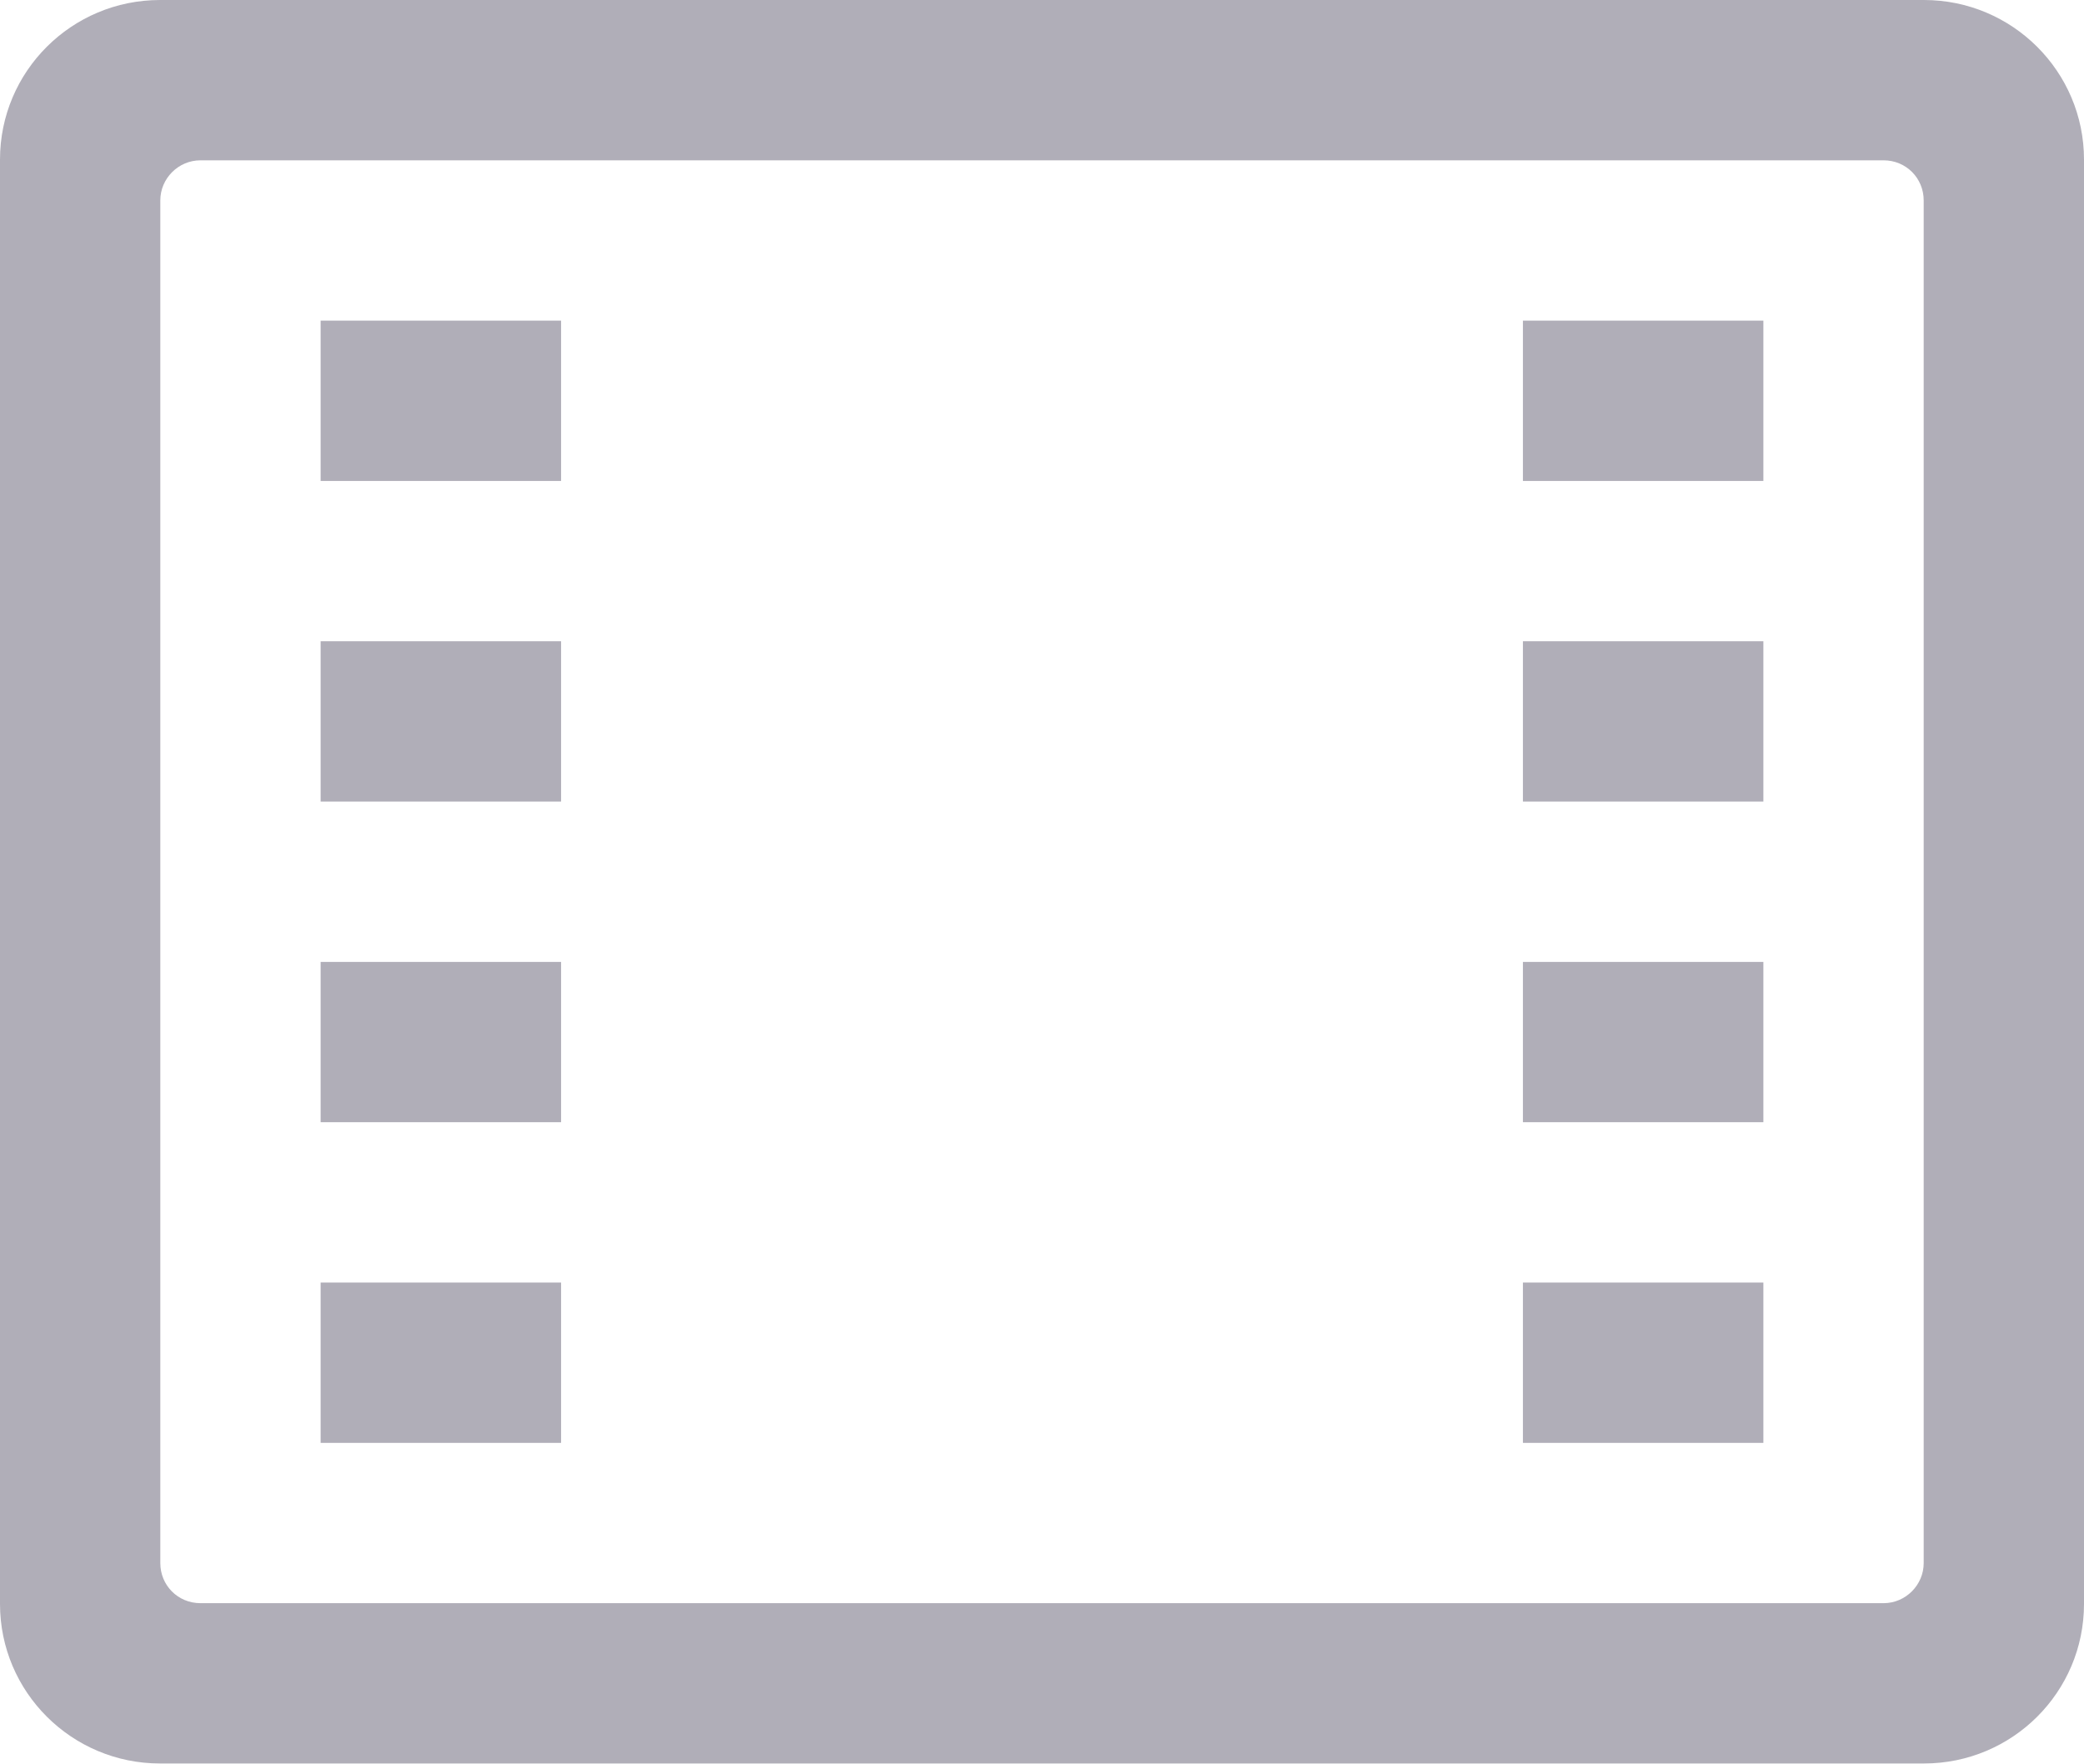
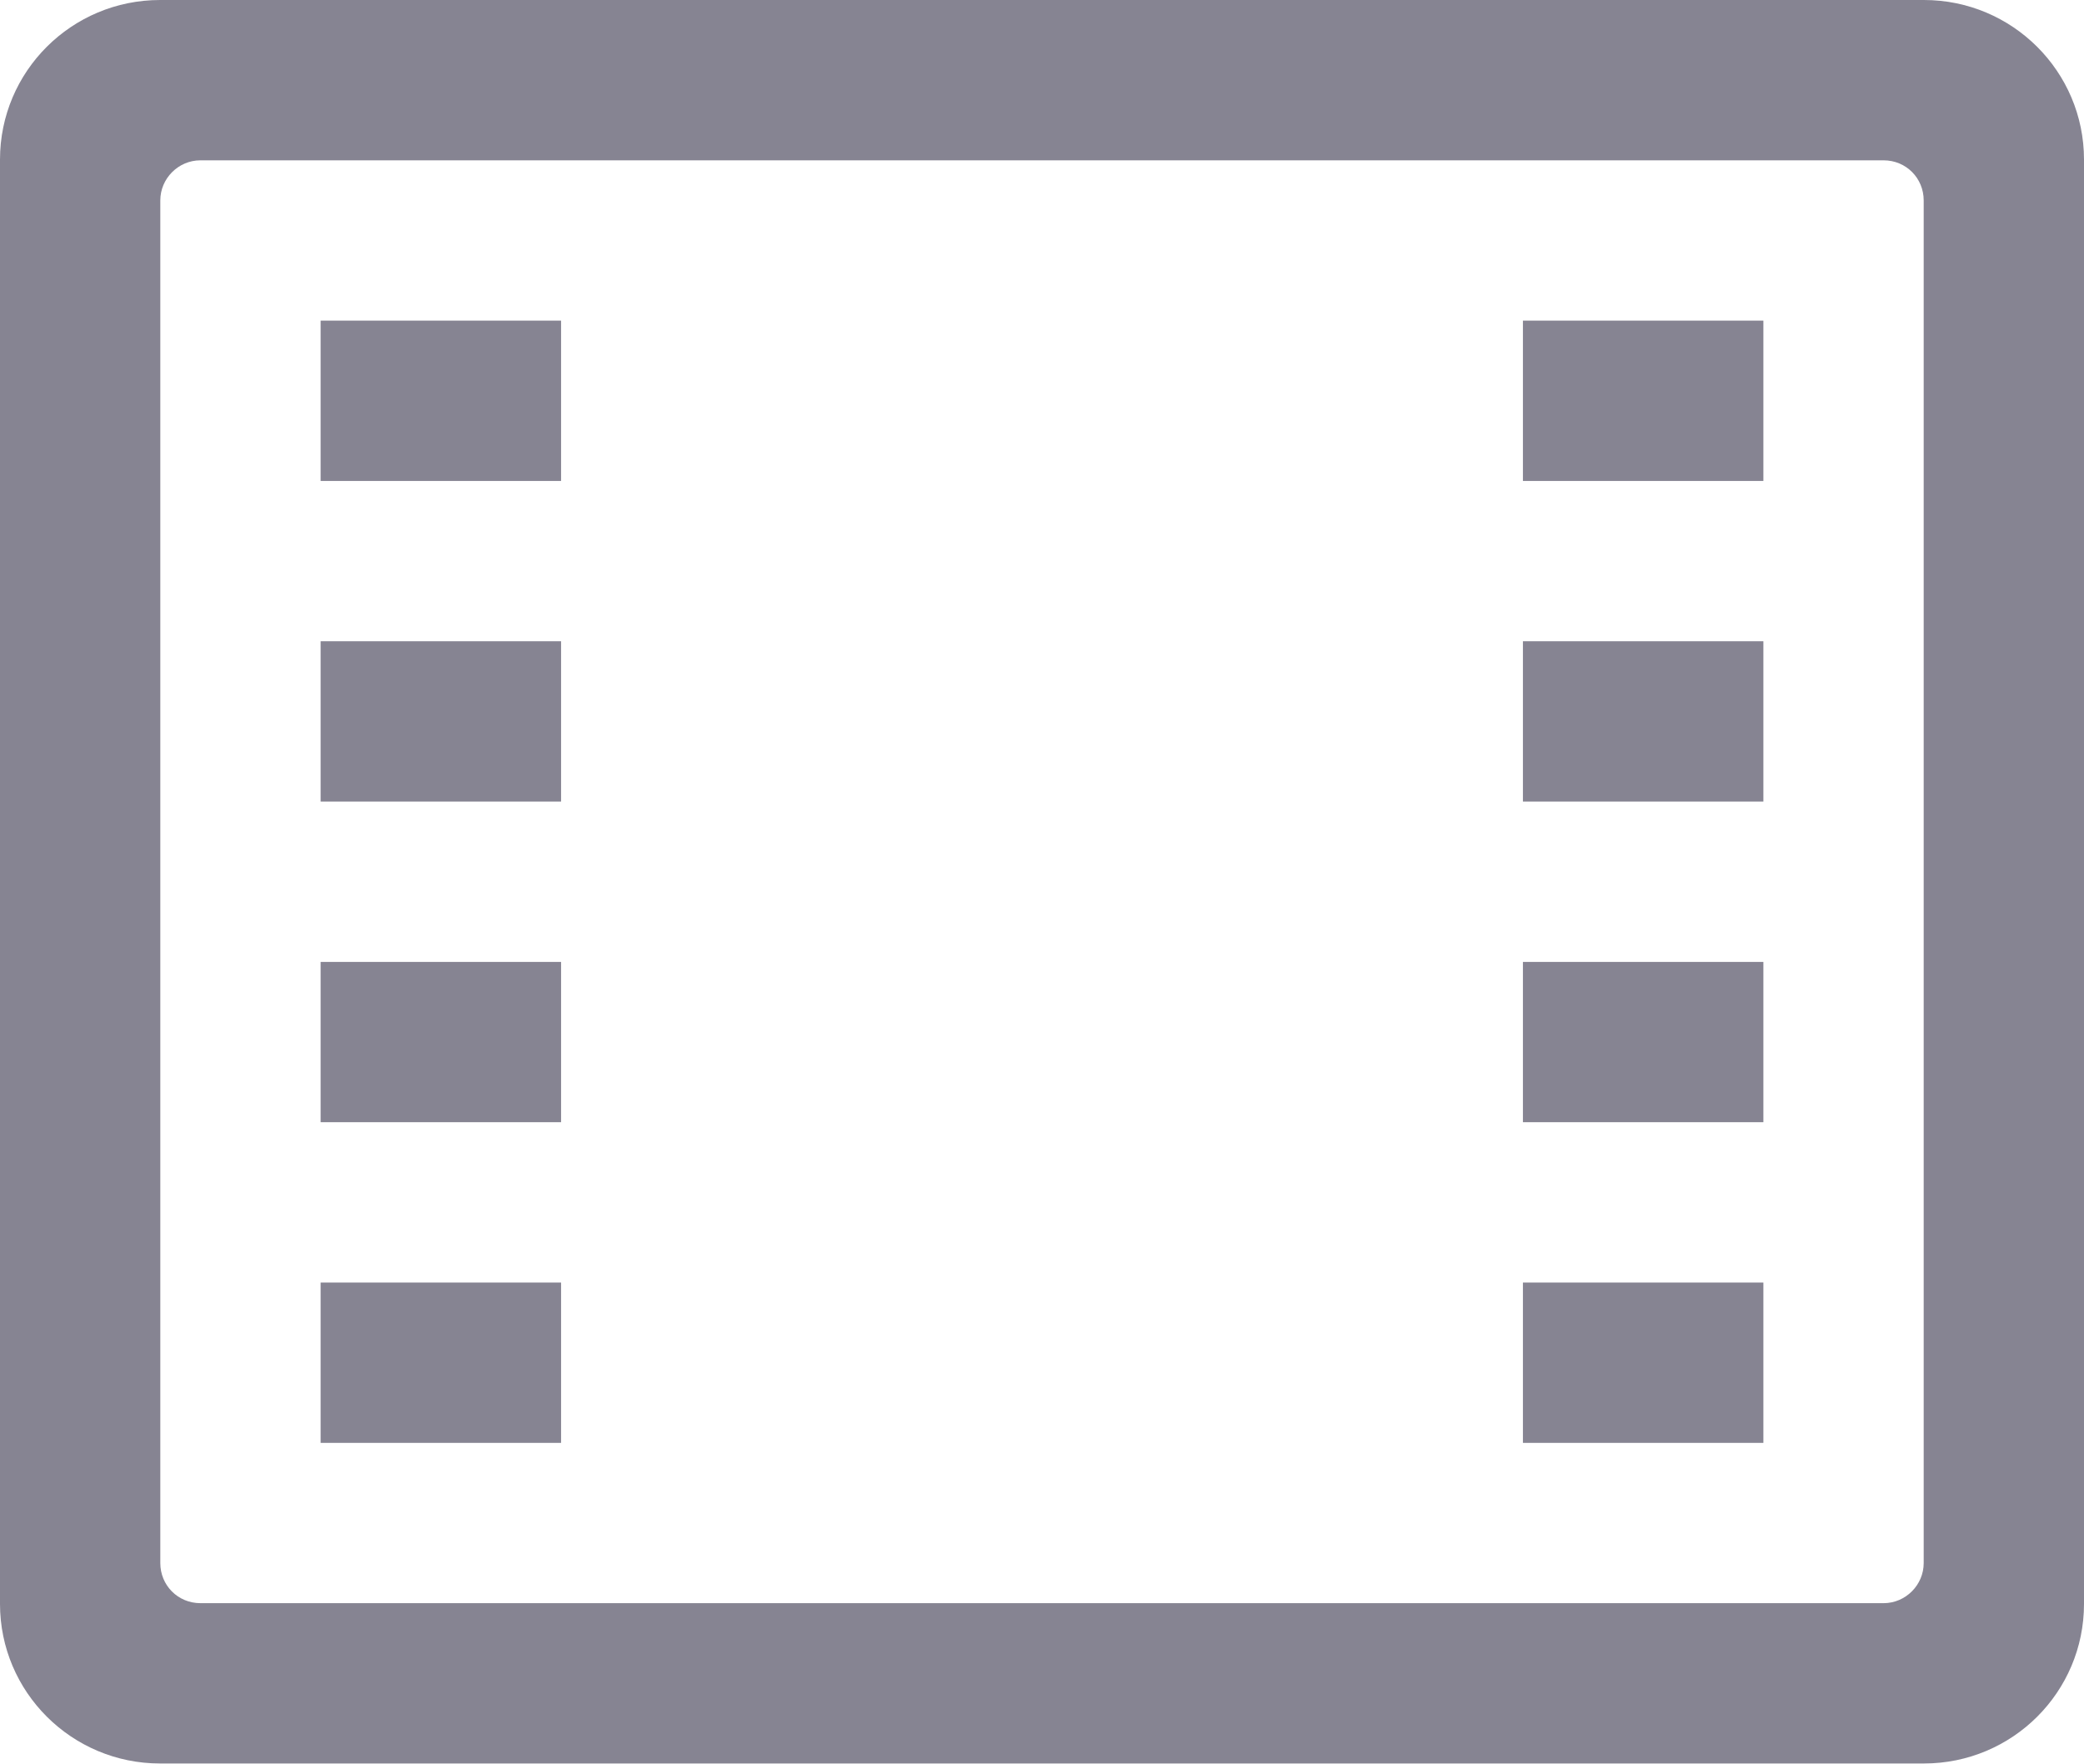
<svg xmlns="http://www.w3.org/2000/svg" width="26px" height="22px" viewBox="0 0 26 22" version="1.1">
  <description>Created with Sketch (http://www.bohemiancoding.com/sketch)</description>
  <defs />
  <g id="Page-1" stroke="none" stroke-width="1" fill="none" fill-rule="evenodd">
-     <path d="M1.997,0 C0.894,0 0,0.89 0,1.991 L0,20.009 C0,21.109 0.895,22 1.997,22 L24.003,22 C25.106,22 26,21.11 26,20.009 L26,1.991 C26,0.891 25.105,0 24.003,0 L1.997,0 Z M2.501,2 C2.224,2 2,2.228 2,2.5 L2,19.5 C2,19.776 2.218,20 2.501,20 L23.499,20 C23.776,20 24,19.772 24,19.5 L24,2.5 C24,2.224 23.782,2 23.499,2 L2.501,2 Z M4,4 L4,6 L7,6 L7,4 L4,4 Z M4,8 L4,10 L7,10 L7,8 L4,8 Z M4,12 L4,14 L7,14 L7,12 L4,12 Z M4,16 L4,18 L7,18 L7,16 L4,16 Z M19,4 L19,6 L22,6 L22,4 L19,4 Z M19,8 L19,10 L22,10 L22,8 L19,8 Z M19,12 L19,14 L22,14 L22,12 L19,12 Z M19,16 L19,18 L22,18 L22,16 L19,16 Z" id="(Icon)-Video" fill="#B0AEB8" />
+     <path d="M1.997,0 C0.894,0 0,0.89 0,1.991 L0,20.009 C0,21.109 0.895,22 1.997,22 L24.003,22 C25.106,22 26,21.11 26,20.009 L26,1.991 C26,0.891 25.105,0 24.003,0 L1.997,0 Z M2.501,2 C2.224,2 2,2.228 2,2.5 L2,19.5 C2,19.776 2.218,20 2.501,20 L23.499,20 C23.776,20 24,19.772 24,19.5 L24,2.5 C24,2.224 23.782,2 23.499,2 L2.501,2 Z M4,4 L4,6 L7,6 L7,4 L4,4 Z M4,8 L4,10 L7,10 L7,8 L4,8 Z M4,12 L4,14 L7,14 L7,12 L4,12 Z M4,16 L4,18 L7,18 L7,16 L4,16 Z M19,4 L19,6 L22,6 L22,4 L19,4 Z M19,8 L19,10 L22,10 L22,8 L19,8 Z M19,12 L19,14 L22,14 L22,12 L19,12 Z M19,16 L19,18 L22,18 L22,16 L19,16 Z" id="Icon,-Video" fill="#868492" />
  </g>
</svg>
